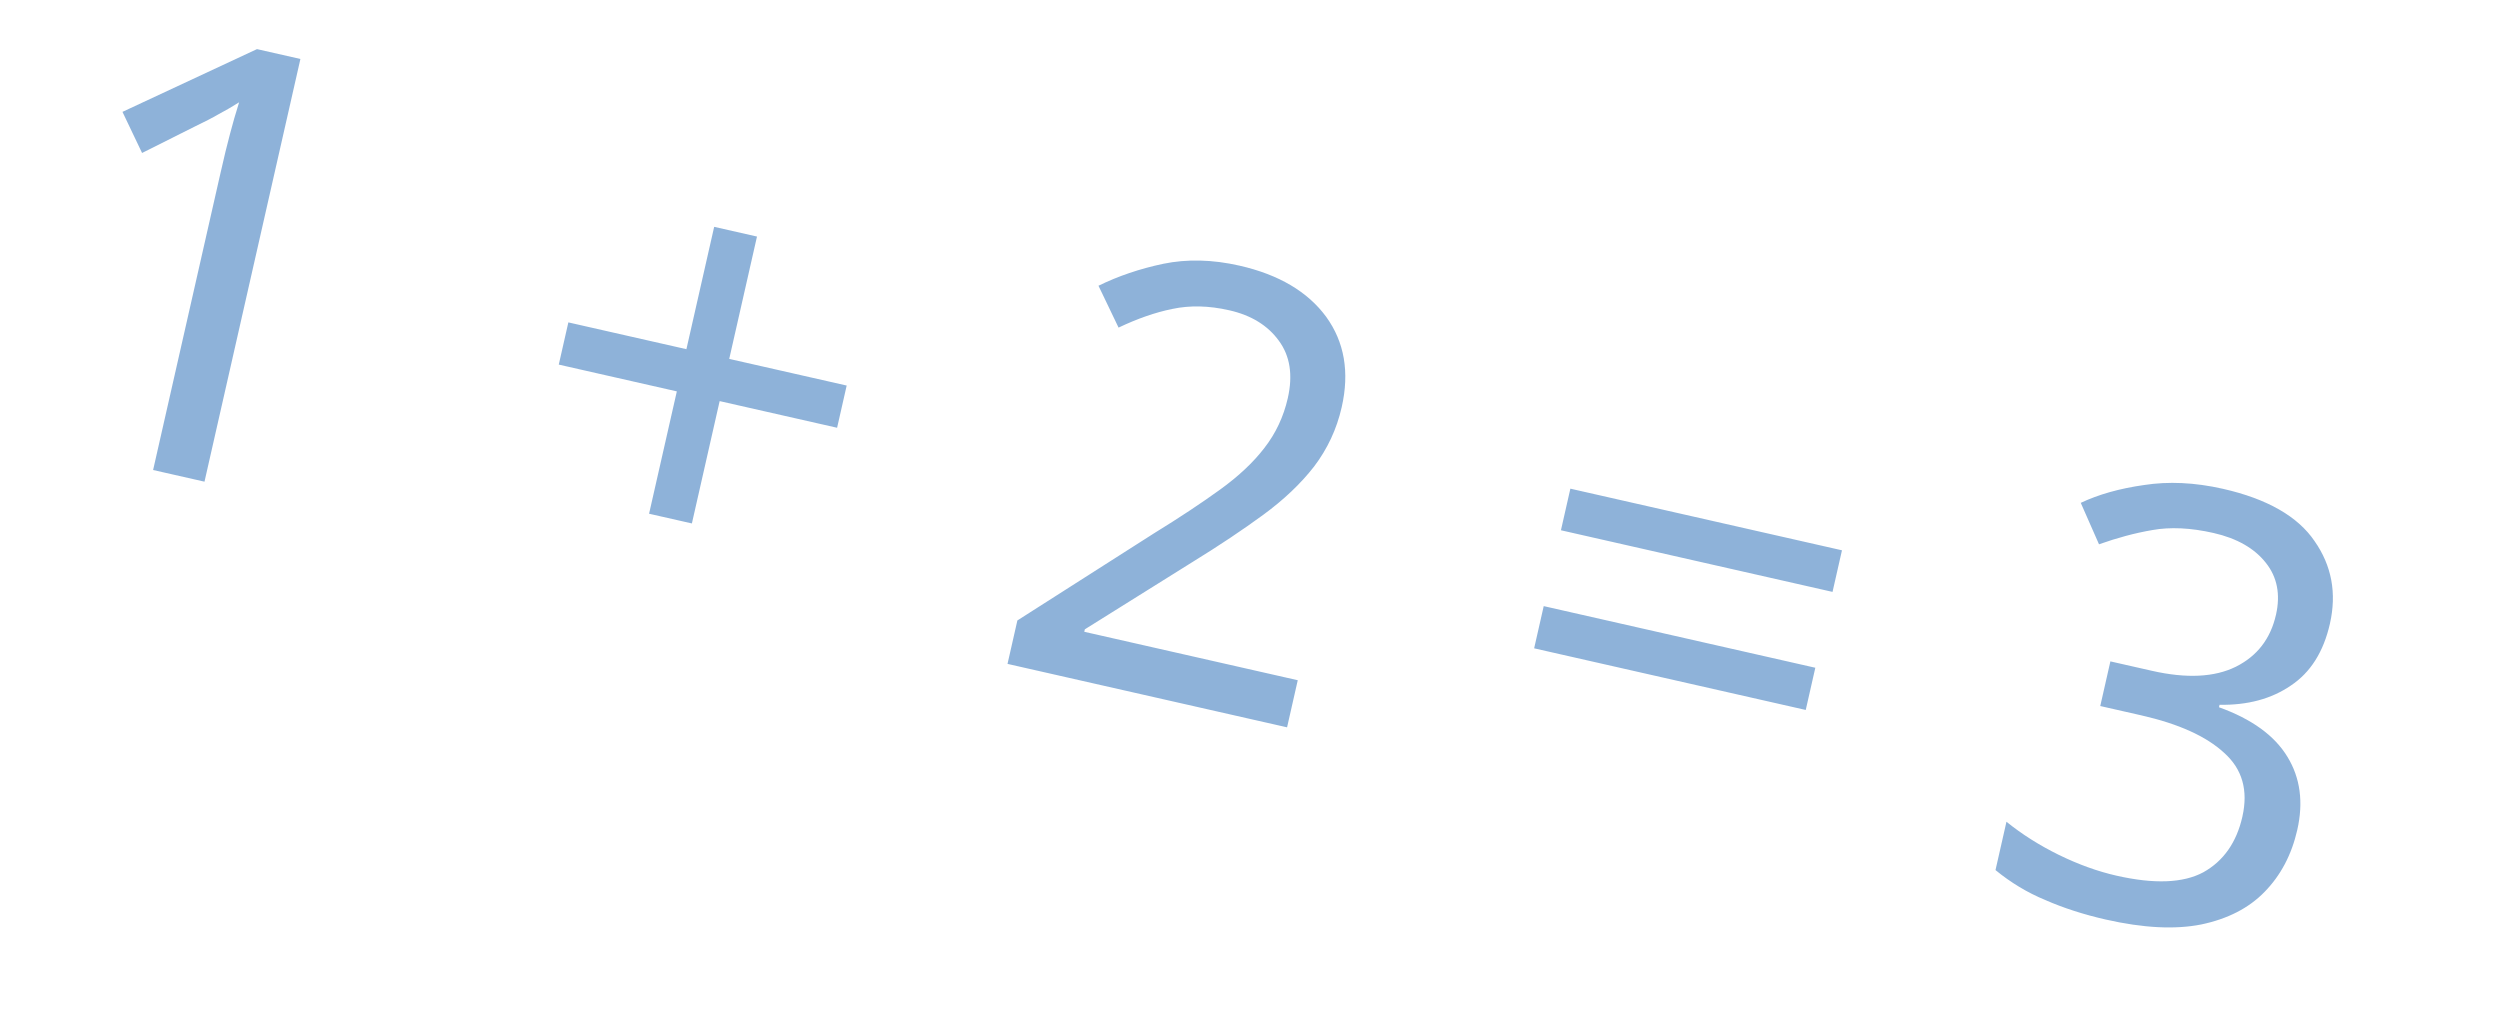
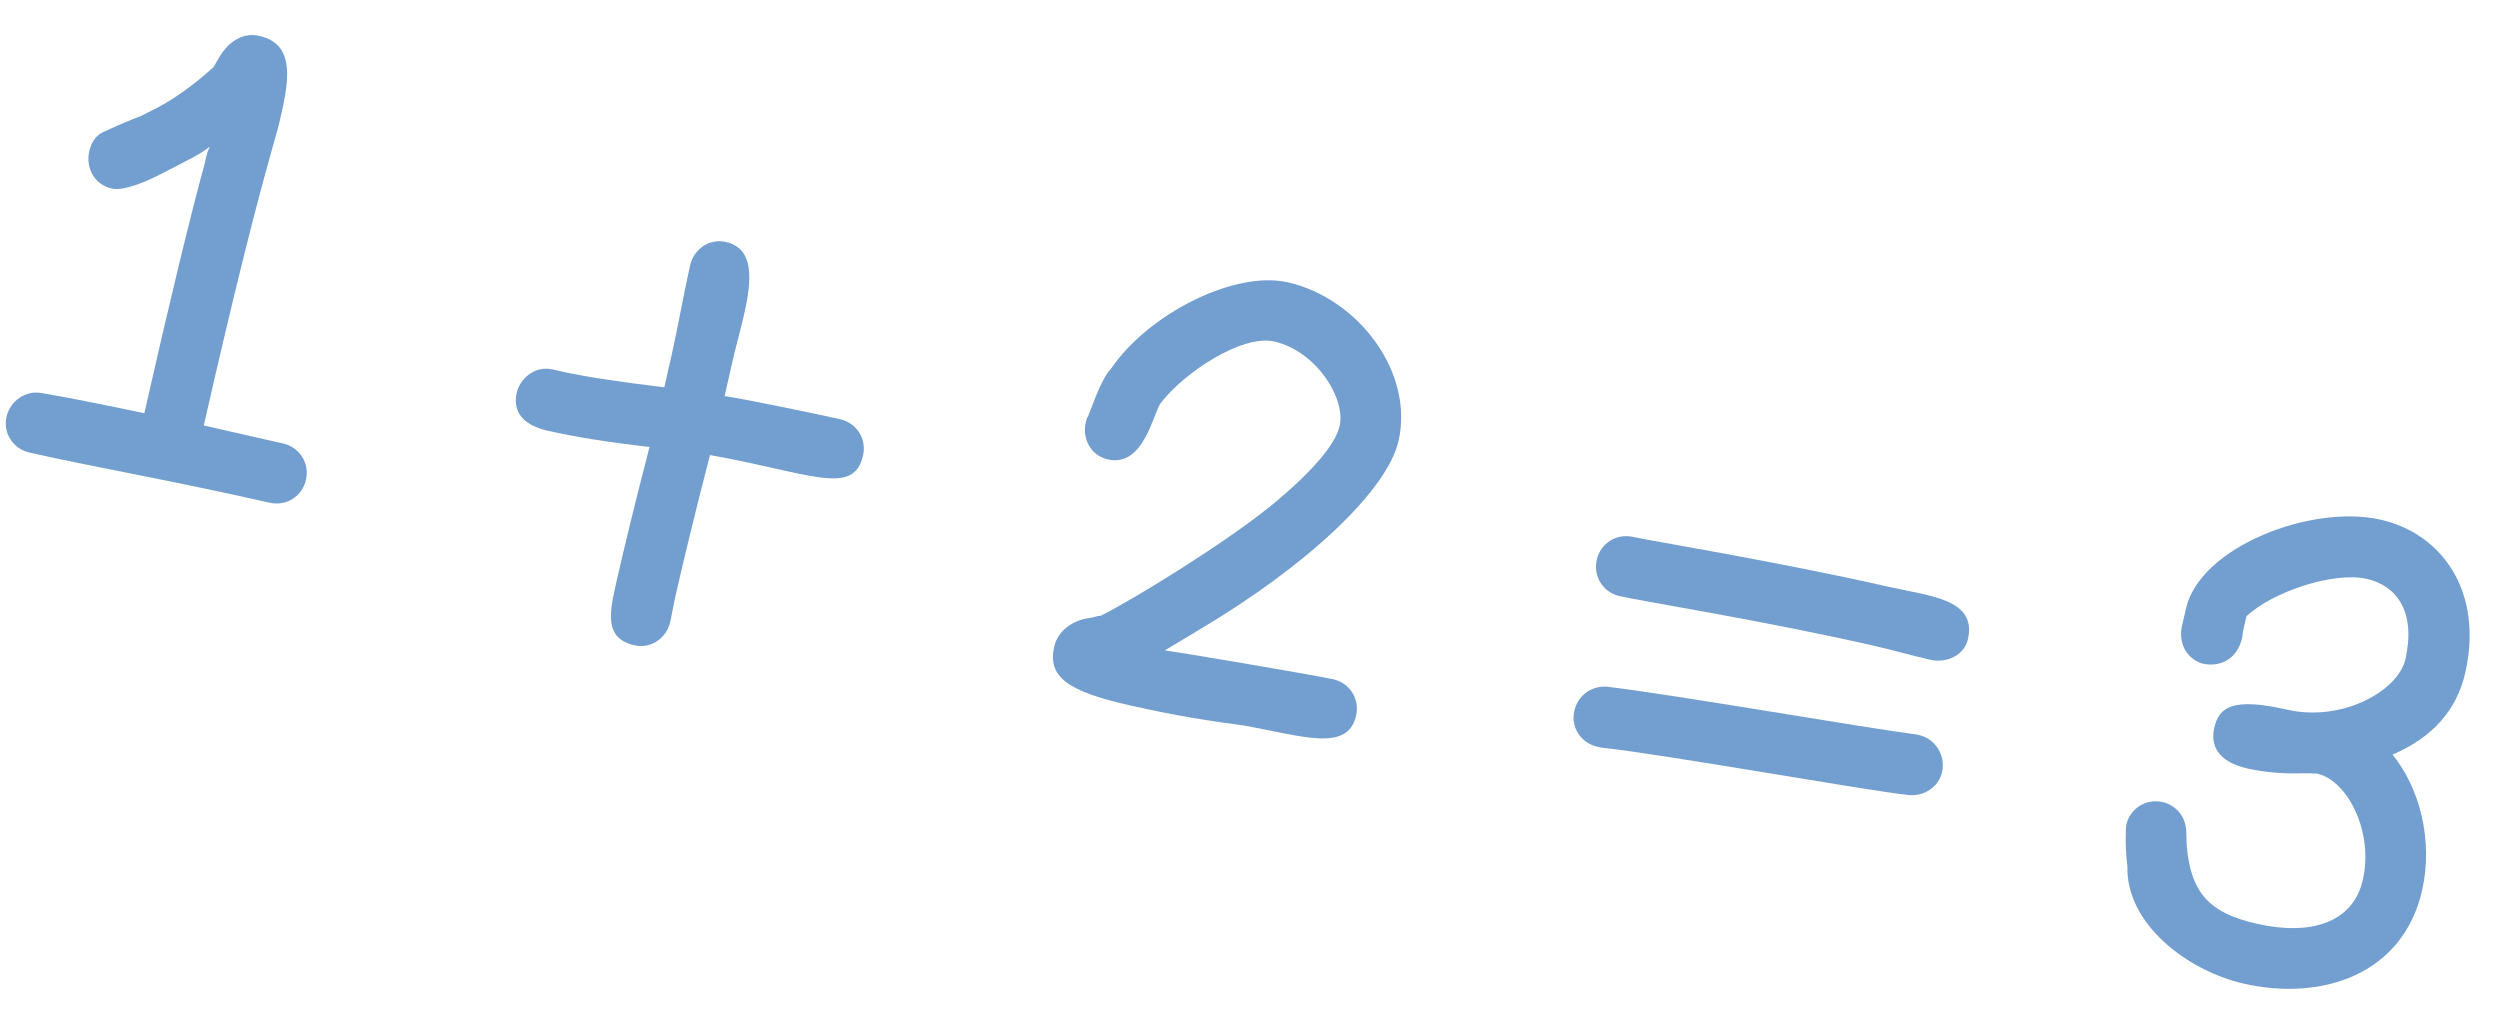
- <svg xmlns="http://www.w3.org/2000/svg" width="17.574mm" height="7.153mm" viewBox="0 0 62.271 25.347" id="svg6074" version="1.1">
+ <svg xmlns="http://www.w3.org/2000/svg" width="62.271" height="25.347" viewBox="0 0 62.271 25.347" id="svg6074" version="1.1">
  <defs id="defs6076" />
  <g id="layer1" transform="translate(-223.1502,-405.403)">
-     <text xml:space="preserve" style="font-style:normal;font-variant:normal;font-weight:normal;font-stretch:normal;font-size:15.125px;line-height:125%;font-family:Bromine;-inkscape-font-specification:'Bromine, Normal';text-align:start;letter-spacing:0px;word-spacing:0px;writing-mode:lr-tb;text-anchor:start;display:inline;opacity:0.8;fill:#729fcf;fill-opacity:1;stroke:none;stroke-width:1px;stroke-linecap:butt;stroke-linejoin:miter;stroke-opacity:1" x="309.578" y="356.543" id="text4859" transform="matrix(0.9752064,0.2212972,-0.2212972,0.9752064,0,0)">
-       <tspan id="tspan4861" x="309.578" y="356.543">1 + 2 = 3</tspan>
-     </text>
+     <path id="path3336" style="font-style:normal;font-variant:normal;font-weight:normal;font-stretch:normal;font-size:medium;line-height:125%;font-family:Bromine;-inkscape-font-specification:'Bromine, Normal';text-align:start;letter-spacing:0px;word-spacing:0px;writing-mode:lr-tb;text-anchor:start;fill:#729fcf;fill-opacity:1;stroke:none;stroke-width:1px;stroke-linecap:butt;stroke-linejoin:miter;stroke-opacity:1" d="m 225.8,408.658 c -0.251,0.083 -0.375,0.287 -0.426,0.508 -0.09,0.398 0.106,0.831 0.563,0.934 0.31,0.07 0.913,-0.196 1.301,-0.403 l 0.334,-0.172 c 0.265,-0.142 0.505,-0.242 0.804,-0.469 -0.088,0.182 -0.113,0.362 -0.123,0.406 -0.36,1.314 -0.862,3.387 -1.508,6.234 -0.888,-0.186 -1.718,-0.359 -2.554,-0.502 -0.402,-0.076 -0.788,0.193 -0.879,0.592 -0.094,0.413 0.175,0.8 0.573,0.89 1.534,0.348 3.519,0.69 5.982,1.249 0.413,0.094 0.811,-0.157 0.905,-0.57 0.094,-0.413 -0.157,-0.811 -0.57,-0.905 l -1.976,-0.449 c 0.777,-3.422 1.317,-5.532 1.706,-6.902 l 0.163,-0.583 0.07,-0.31 c 0.211,-0.929 0.282,-1.72 -0.559,-1.91 -0.339,-0.077 -0.729,0.067 -1.011,0.561 l -0.127,0.219 c -0.547,0.496 -1.078,0.856 -1.514,1.068 l -0.298,0.15 c -0.135,0.047 -0.615,0.248 -0.858,0.364 z" />
+     <path id="path3338" style="font-style:normal;font-variant:normal;font-weight:normal;font-stretch:normal;font-size:medium;line-height:125%;font-family:Bromine;-inkscape-font-specification:'Bromine, Normal';text-align:start;letter-spacing:0px;word-spacing:0px;writing-mode:lr-tb;text-anchor:start;fill:#729fcf;fill-opacity:1;stroke:none;stroke-width:1px;stroke-linecap:butt;stroke-linejoin:miter;stroke-opacity:1" d="m 236.897,414.604 c -0.428,-0.097 -0.798,0.238 -0.875,0.577 -0.117,0.516 0.201,0.821 0.777,0.952 0.634,0.144 1.441,0.28 2.53,0.403 -0.376,1.45 -0.638,2.538 -0.822,3.35 -0.174,0.767 -0.321,1.416 0.446,1.59 0.413,0.094 0.8,-0.175 0.893,-0.588 0.043,-0.192 0.076,-0.402 0.139,-0.682 0.184,-0.811 0.457,-1.944 0.849,-3.468 2.49,0.441 3.578,1.045 3.813,0.012 0.094,-0.413 -0.157,-0.811 -0.57,-0.905 -0.398,-0.09 -2.308,-0.493 -2.878,-0.576 l 0.187,-0.826 c 0.281,-1.239 0.879,-2.778 -0.154,-3.013 -0.413,-0.094 -0.8,0.175 -0.893,0.588 -0.171,0.752 -0.297,1.515 -0.471,2.281 l -0.171,0.752 c -1.177,-0.143 -2.031,-0.275 -2.577,-0.399 l -0.162,-0.037 -0.059,-0.013 z" />
+     <path id="path3340" style="font-style:normal;font-variant:normal;font-weight:normal;font-stretch:normal;font-size:medium;line-height:125%;font-family:Bromine;-inkscape-font-specification:'Bromine, Normal';text-align:start;letter-spacing:0px;word-spacing:0px;writing-mode:lr-tb;text-anchor:start;fill:#729fcf;fill-opacity:1;stroke:none;stroke-width:1px;stroke-linecap:butt;stroke-linejoin:miter;stroke-opacity:1" d="m 250.242,415.787 c -0.025,0.041 -0.035,0.085 -0.048,0.144 -0.09,0.398 0.124,0.819 0.552,0.916 0.885,0.201 1.124,-1.125 1.309,-1.394 0.578,-0.768 2.035,-1.725 2.832,-1.544 1.047,0.238 1.788,1.414 1.631,2.107 -0.107,0.472 -0.716,1.171 -1.725,1.997 -1.157,0.932 -3.377,2.305 -4.233,2.731 l -0.062,10e-4 c -0.018,0.011 -0.215,0.06 -0.278,0.061 -0.471,0.095 -0.74,0.39 -0.81,0.7 -0.171,0.752 0.321,1.112 1.855,1.46 0.693,0.157 1.552,0.337 2.833,0.503 1.477,0.258 2.62,0.688 2.831,-0.242 0.094,-0.413 -0.157,-0.811 -0.57,-0.905 -0.325,-0.074 -3.444,-0.611 -4.195,-0.719 l 0.844,-0.506 c 2.706,-1.604 4.698,-3.478 4.979,-4.717 0.385,-1.696 -0.995,-3.545 -2.765,-3.946 -1.313,-0.298 -3.465,0.78 -4.396,2.151 -0.259,0.251 -0.537,1.134 -0.583,1.202 z" />
+     <path id="path3342" style="font-style:normal;font-variant:normal;font-weight:normal;font-stretch:normal;font-size:medium;line-height:125%;font-family:Bromine;-inkscape-font-specification:'Bromine, Normal';text-align:start;letter-spacing:0px;word-spacing:0px;writing-mode:lr-tb;text-anchor:start;fill:#729fcf;fill-opacity:1;stroke:none;stroke-width:1px;stroke-linecap:butt;stroke-linejoin:miter;stroke-opacity:1" d="m 263.828,418.777 c -0.413,-0.094 -0.811,0.157 -0.905,0.57 -0.094,0.413 0.157,0.811 0.57,0.905 0.59,0.134 3.569,0.608 6.283,1.224 0.546,0.124 1.026,0.264 1.454,0.361 0.398,0.09 0.845,-0.103 0.939,-0.516 0.228,-1.003 -0.966,-1.072 -2.014,-1.31 -2.758,-0.626 -5.914,-1.14 -6.327,-1.234 z m -0.645,3.731 c -0.412,-0.031 -0.736,0.236 -0.82,0.605 -0.094,0.413 0.175,0.8 0.573,0.89 l 0.088,0.02 c 1.515,0.158 6.716,1.09 7.672,1.183 0.379,0.039 0.744,-0.203 0.828,-0.572 0.094,-0.413 -0.169,-0.829 -0.567,-0.92 l -0.074,-0.017 c -1.222,-0.153 -5.965,-0.981 -7.702,-1.189 z" />
+     <path id="path3344" style="font-style:normal;font-variant:normal;font-weight:normal;font-stretch:normal;font-size:medium;line-height:125%;font-family:Bromine;-inkscape-font-specification:'Bromine, Normal';text-align:start;letter-spacing:0px;word-spacing:0px;writing-mode:lr-tb;text-anchor:start;fill:#729fcf;fill-opacity:1;stroke:none;stroke-width:1px;stroke-linecap:butt;stroke-linejoin:miter;stroke-opacity:1" d="m 277.502,420.98 c -0.094,0.413 0.08,0.809 0.498,0.95 0.472,0.107 0.882,-0.126 0.999,-0.642 0.01,-0.044 0.009,-0.107 0.022,-0.166 l 0.037,-0.162 0.047,-0.206 c 0.633,-0.601 2.162,-1.122 3.003,-0.931 0.752,0.171 1.222,0.836 0.957,2.001 -0.177,0.782 -1.566,1.568 -2.937,1.257 -1.357,-0.308 -1.704,-0.076 -1.825,0.454 -0.104,0.457 0.118,0.849 0.826,1.009 0.413,0.094 0.884,0.138 1.415,0.12 0.077,0.002 0.187,-0.004 0.246,0.009 l 0.048,-0.005 0.044,0.01 c 0.723,0.164 1.4,1.419 1.122,2.643 -0.241,1.062 -1.294,1.397 -2.636,1.092 -1.165,-0.264 -1.645,-0.746 -1.748,-1.932 l -0.016,-0.407 c -0.026,-0.363 -0.278,-0.621 -0.588,-0.692 -0.428,-0.097 -0.814,0.172 -0.905,0.57 -0.01,0.044 -0.035,0.566 0.03,1.03 -0.042,1.417 1.473,2.599 2.904,2.923 1.932,0.438 3.958,-0.219 4.437,-2.328 0.284,-1.254 -0.071,-2.56 -0.738,-3.378 0.996,-0.425 1.601,-1.11 1.812,-2.039 0.455,-2.006 -0.564,-3.462 -2.112,-3.814 -1.711,-0.388 -4.495,0.671 -4.846,2.219 l -0.094,0.413 z" />
  </g>
</svg>
